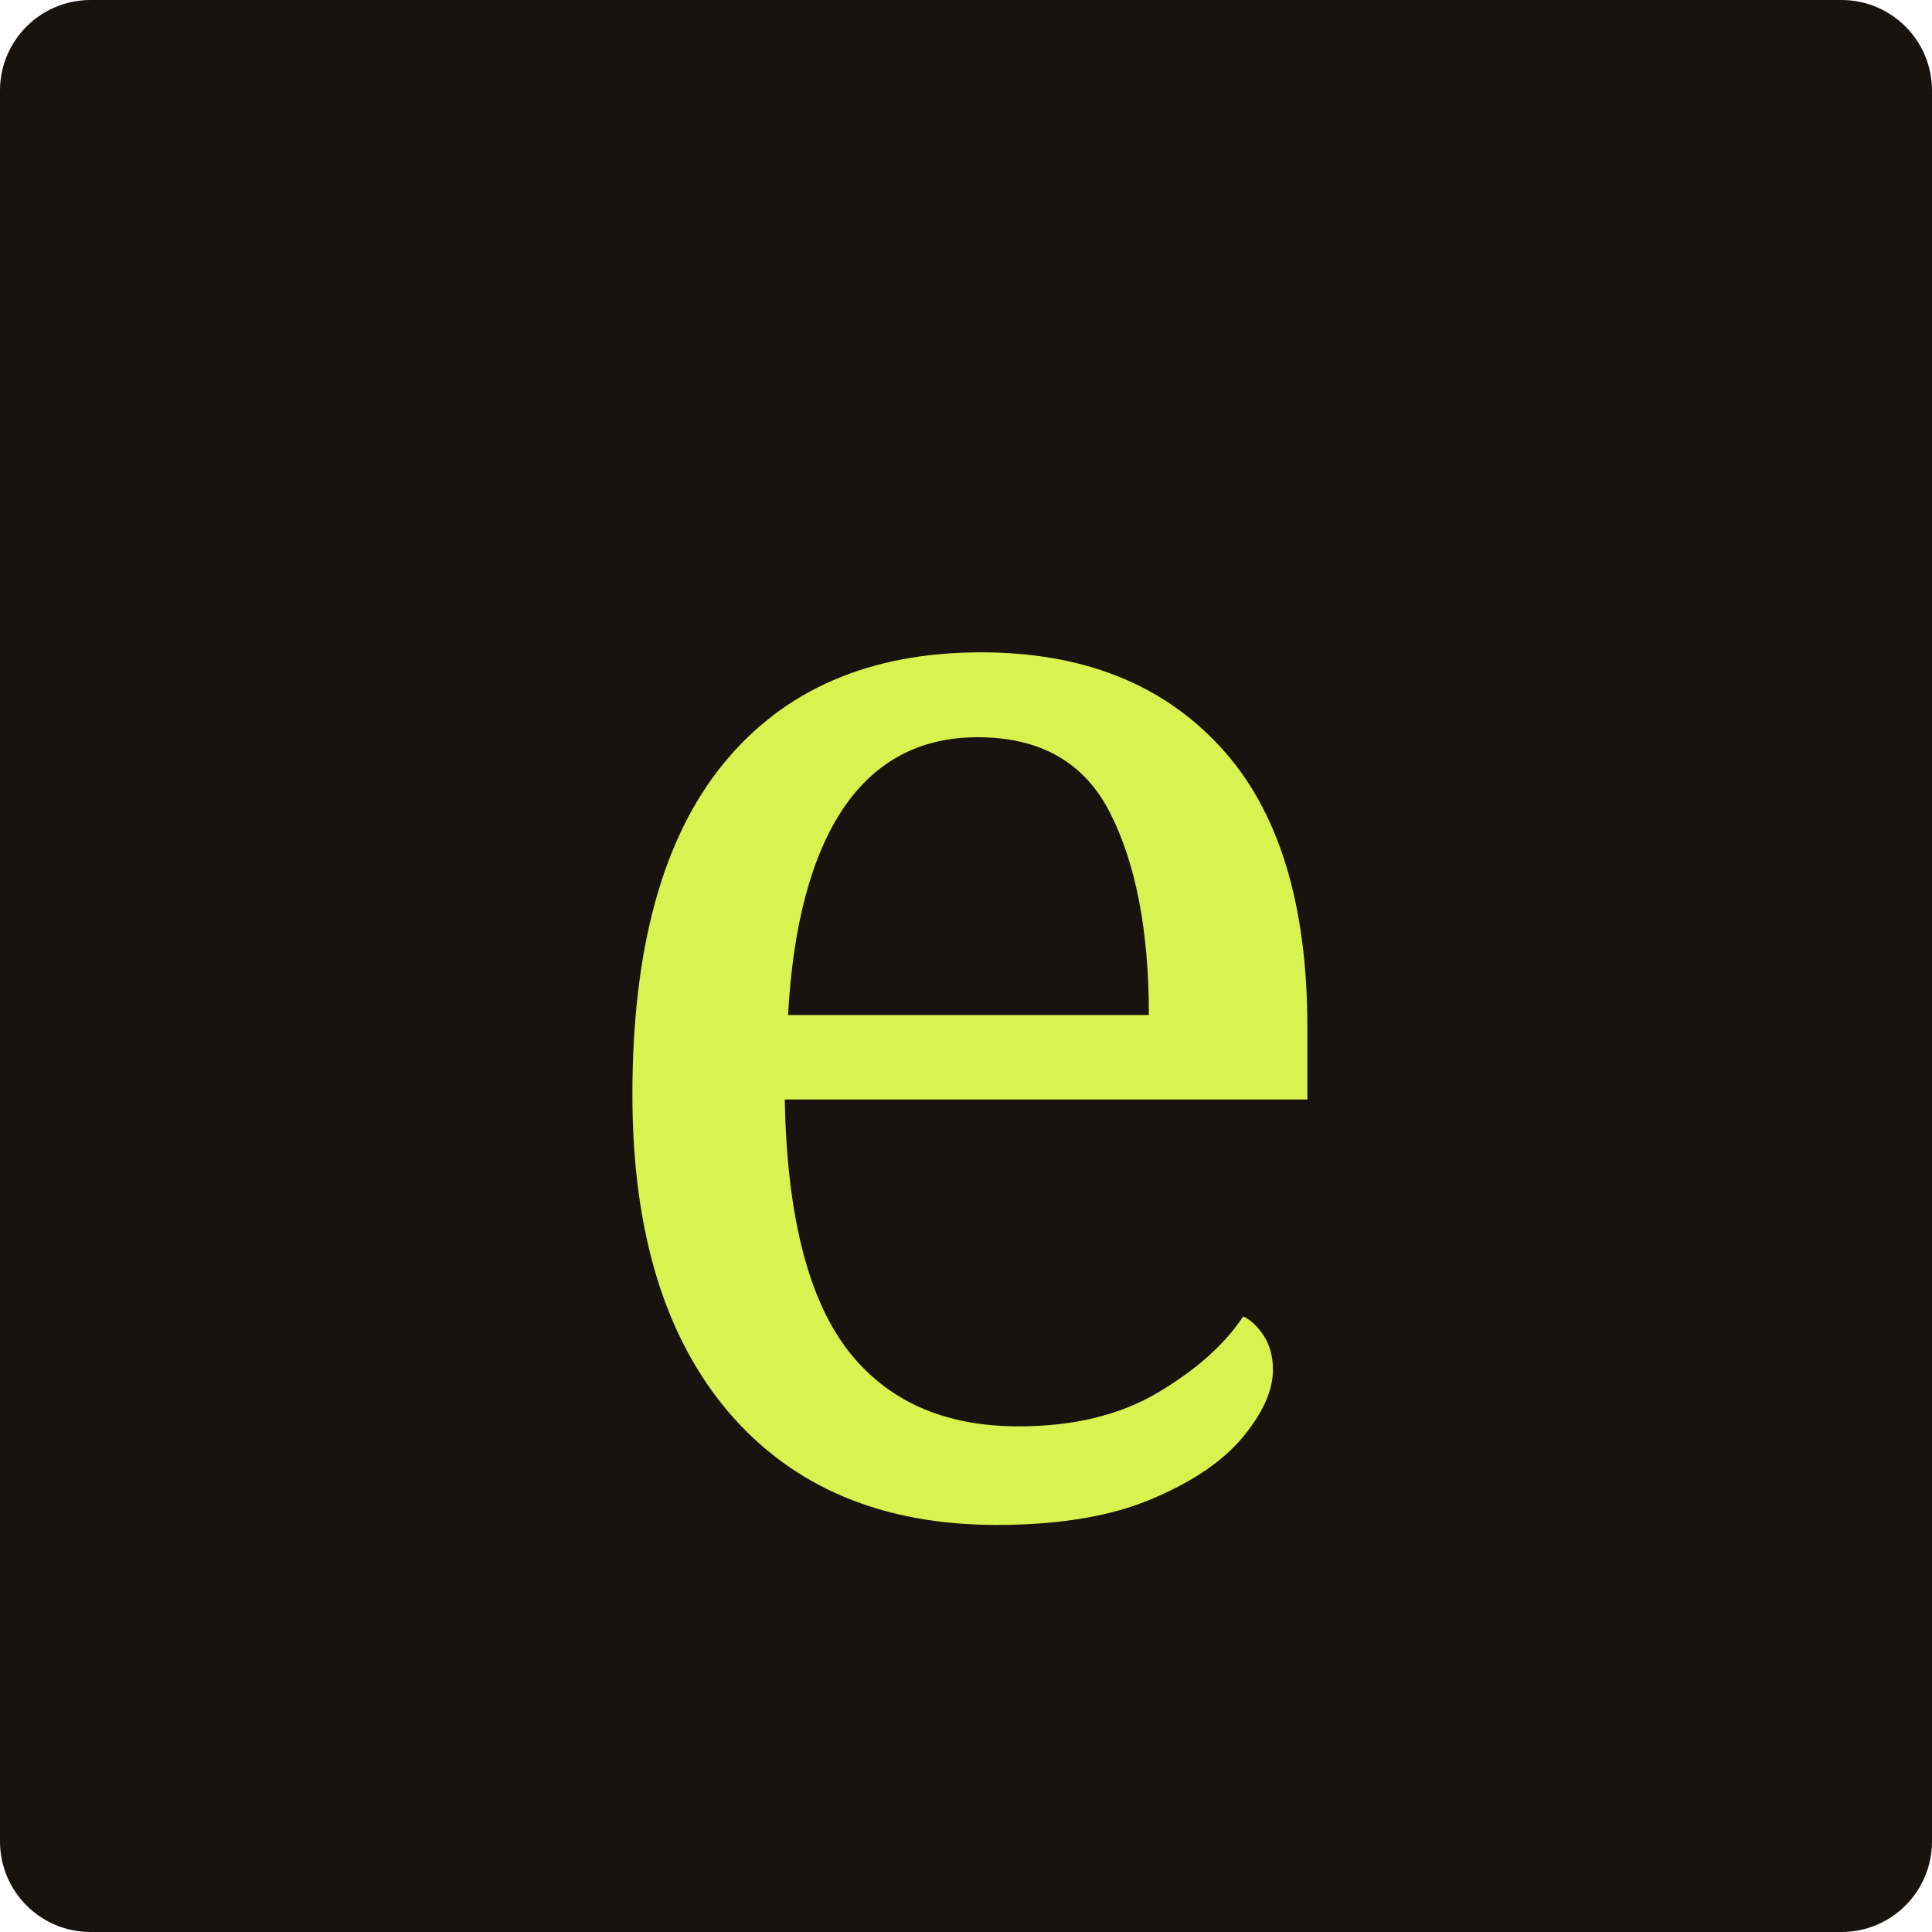
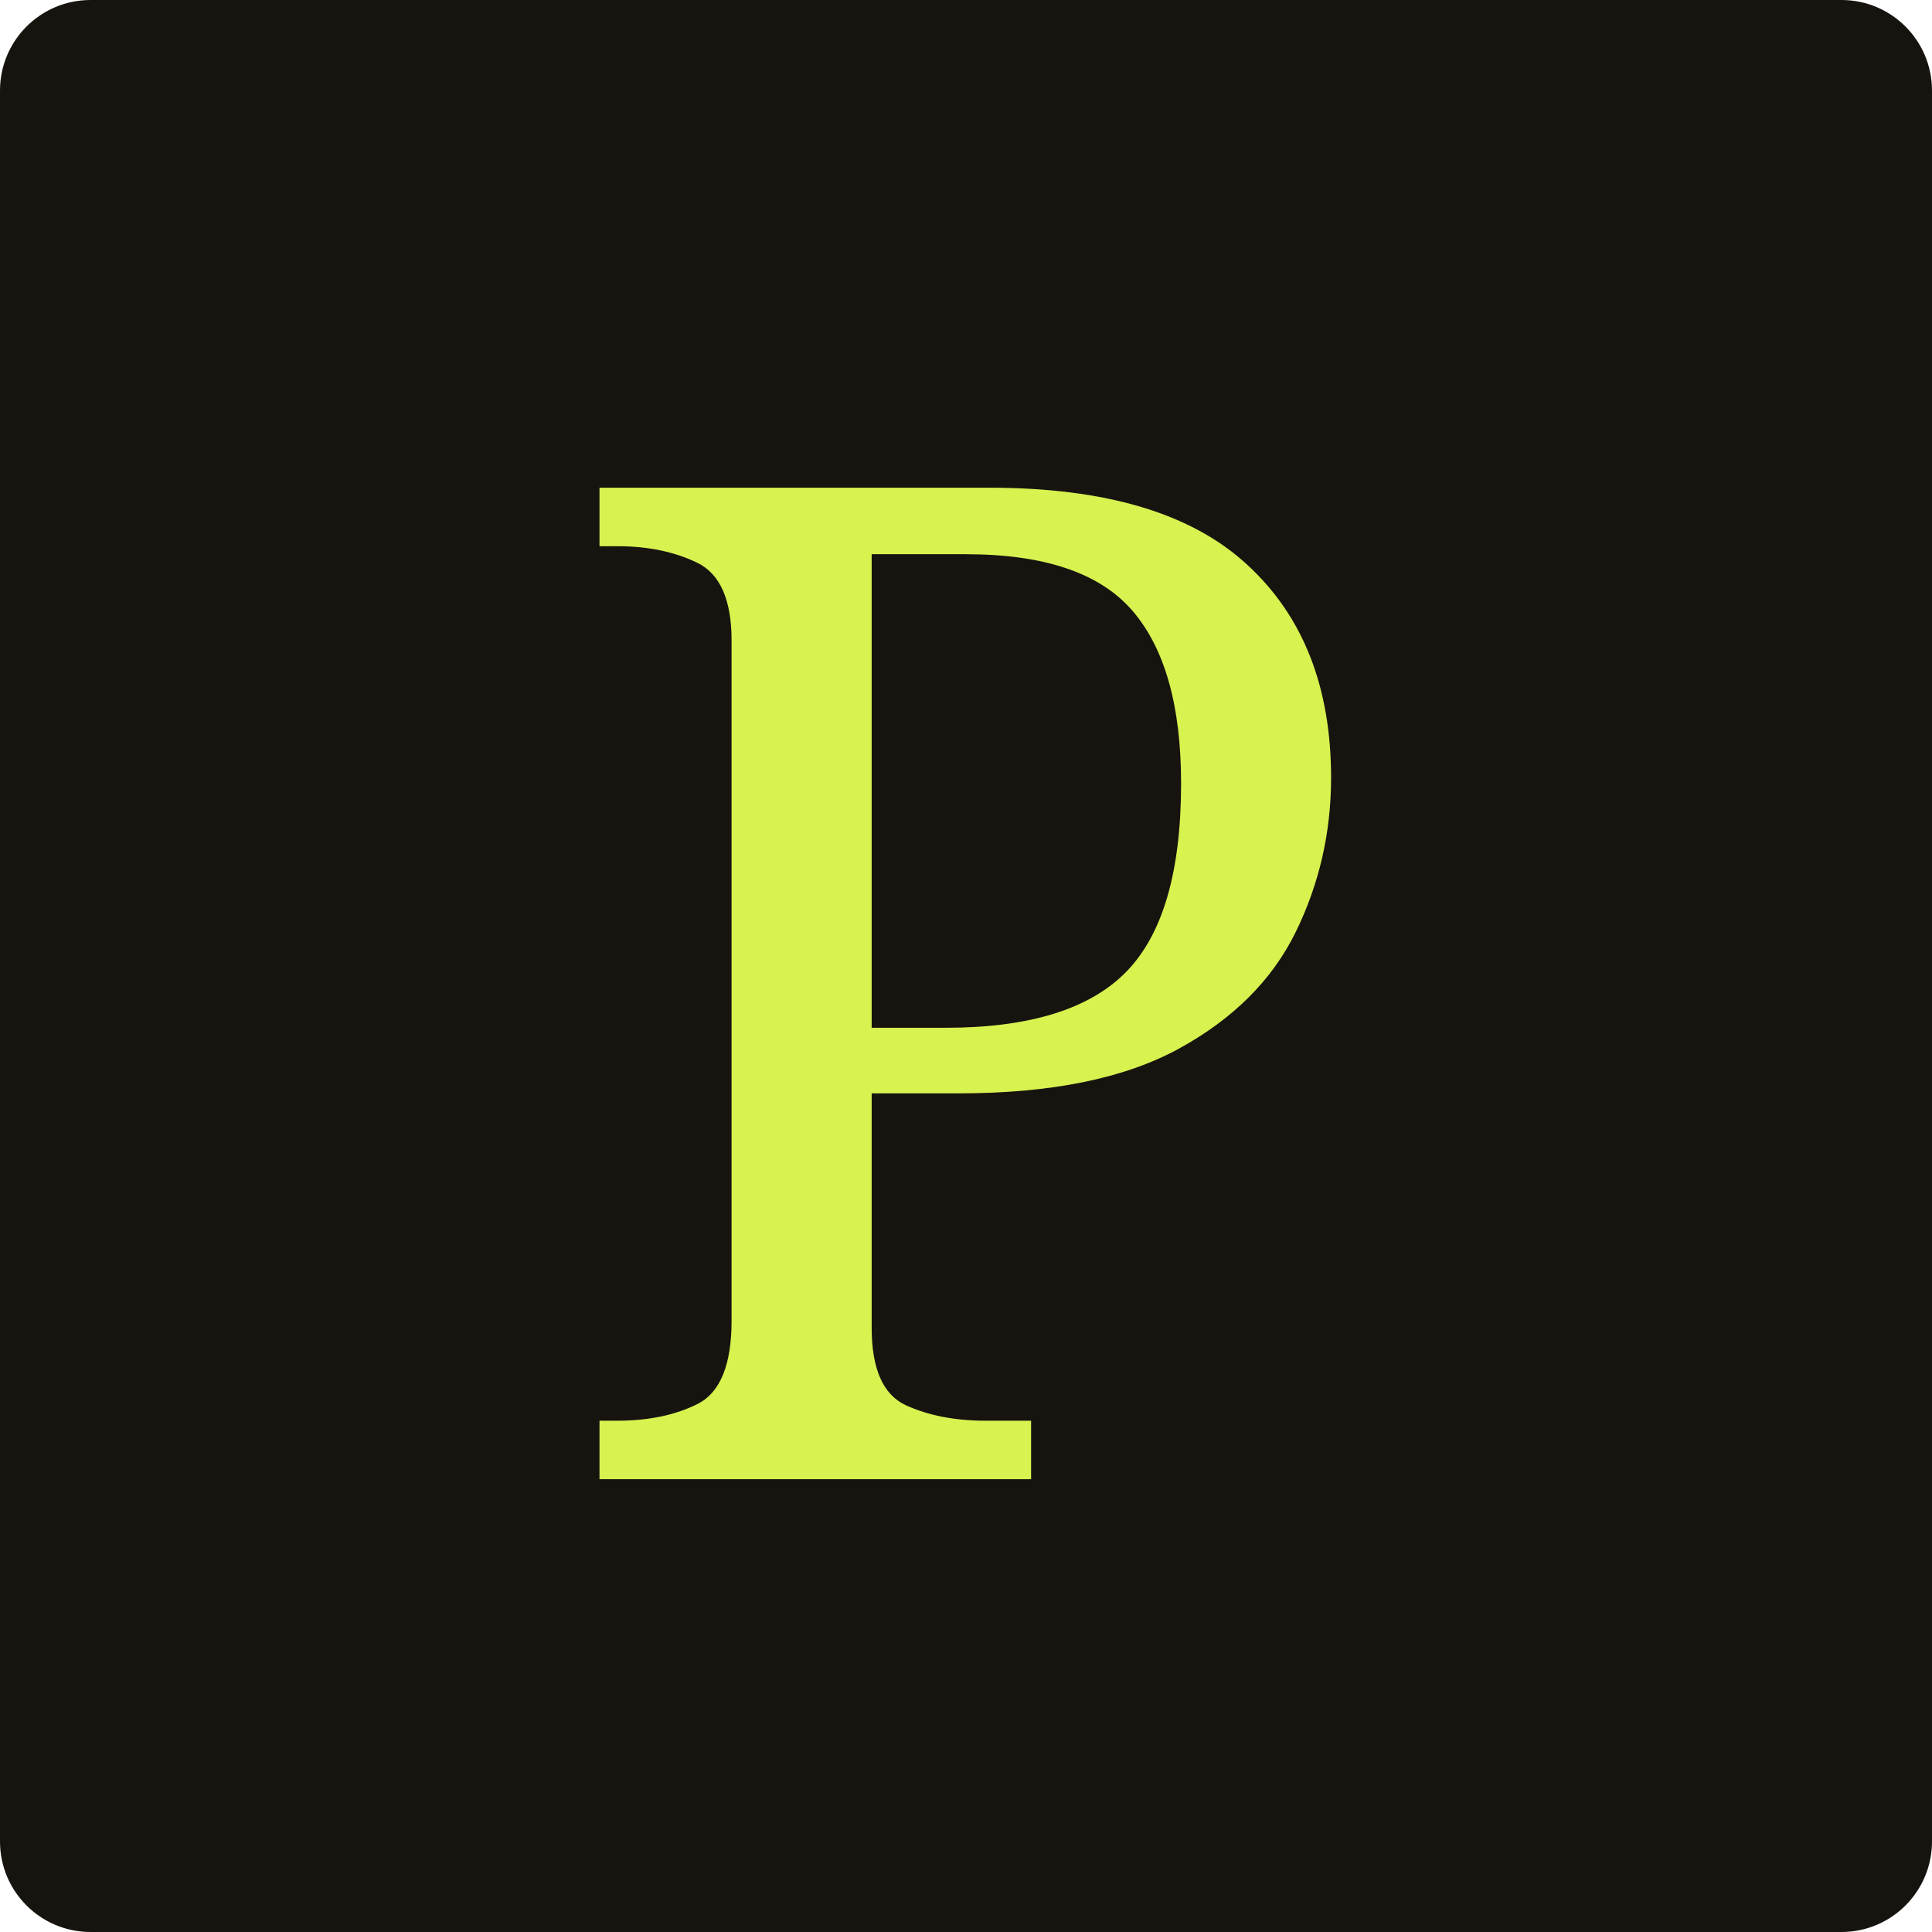
<svg xmlns="http://www.w3.org/2000/svg" viewBox="0 0 64 64">
  <rect width="64" height="64" rx="3" fill="#17140f" />
-   <text x="32" y="50" text-anchor="middle" font-family="Instrument Serif, Georgia, serif" font-size="52" fill="#d8f250">e</text>
+   <text x="32" y="49" text-anchor="middle" font-family="Instrument Serif, Georgia, serif" font-size="46" fill="#d8f250">P</text>
</svg>
